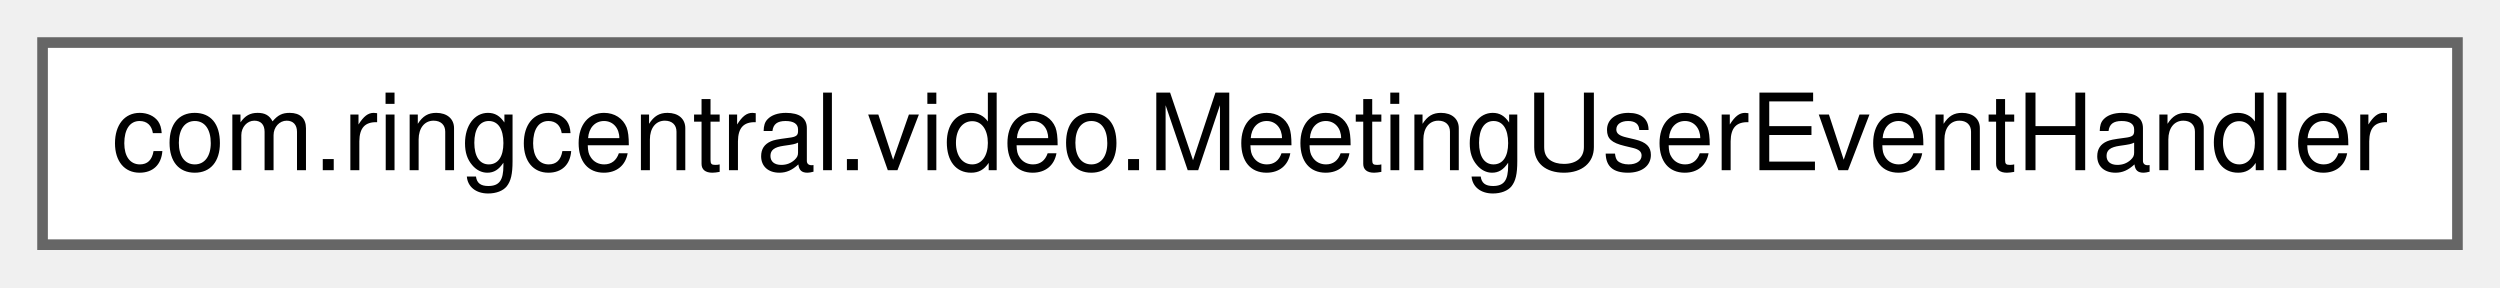
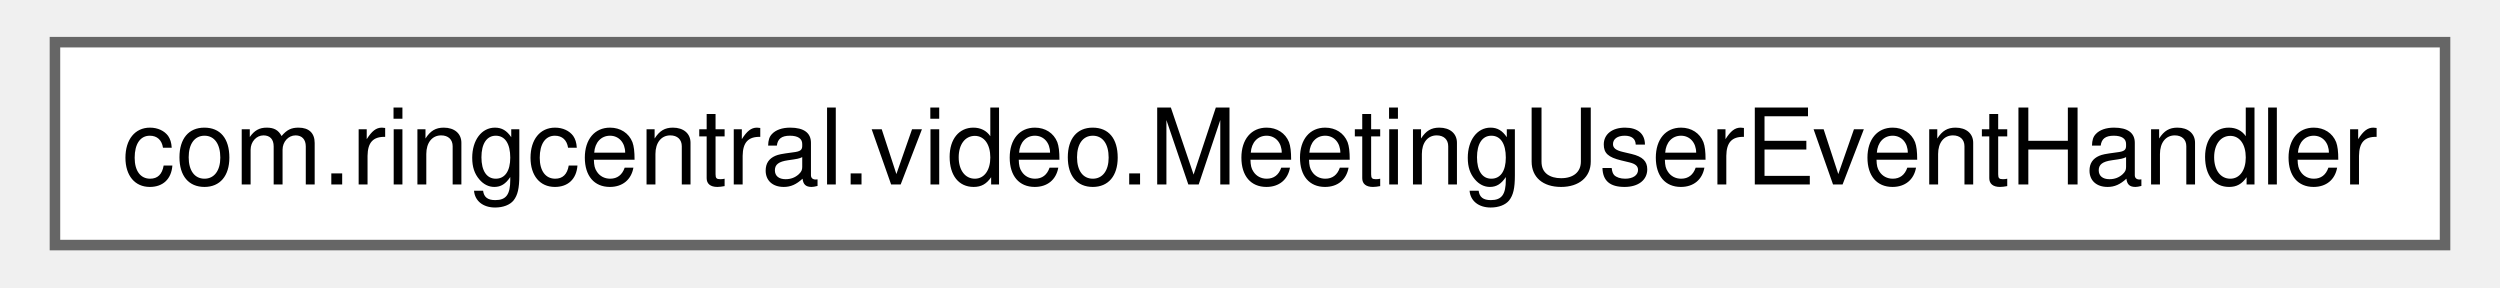
- <svg xmlns="http://www.w3.org/2000/svg" xmlns:xlink="http://www.w3.org/1999/xlink" width="235pt" height="27pt" viewBox="0.00 0.00 235.00 27.00">
-   <g id="graph0" class="graph" transform="scale(1 1) rotate(0) translate(4 23)">
+ <svg xmlns="http://www.w3.org/2000/svg" xmlns:xlink="http://www.w3.org/1999/xlink" width="235pt" height="27pt" viewBox="0.00 0.00 234.75 27.25">
+   <g id="graph0" class="graph" transform="scale(1 1) rotate(0) translate(4 23.25)">
    <g id="node1" class="node">
      <g id="a_node1">
        <a xlink:href="classcom_1_1ringcentral_1_1video_1_1_meeting_user_event_handler.html" target="_top" xlink:title=" ">
-           <polygon fill="white" stroke="#666666" points="227,-19 0,-19 0,0 227,0 227,-19" />
-           <text text-anchor="middle" x="113.5" y="-7" font-family="Helvetica,sans-Serif" font-size="10.00">com.ringcentral.video.MeetingUserEventHandler</text>
+           <polygon fill="white" stroke="#666666" points="226.75,-19.25 0,-19.25 0,0 226.75,0 226.75,-19.25" />
+           <text text-anchor="middle" x="113.38" y="-5.75" font-family="Helvetica,sans-Serif" font-size="10.00">com.ringcentral.video.MeetingUserEventHandler</text>
        </a>
      </g>
    </g>
  </g>
</svg>
